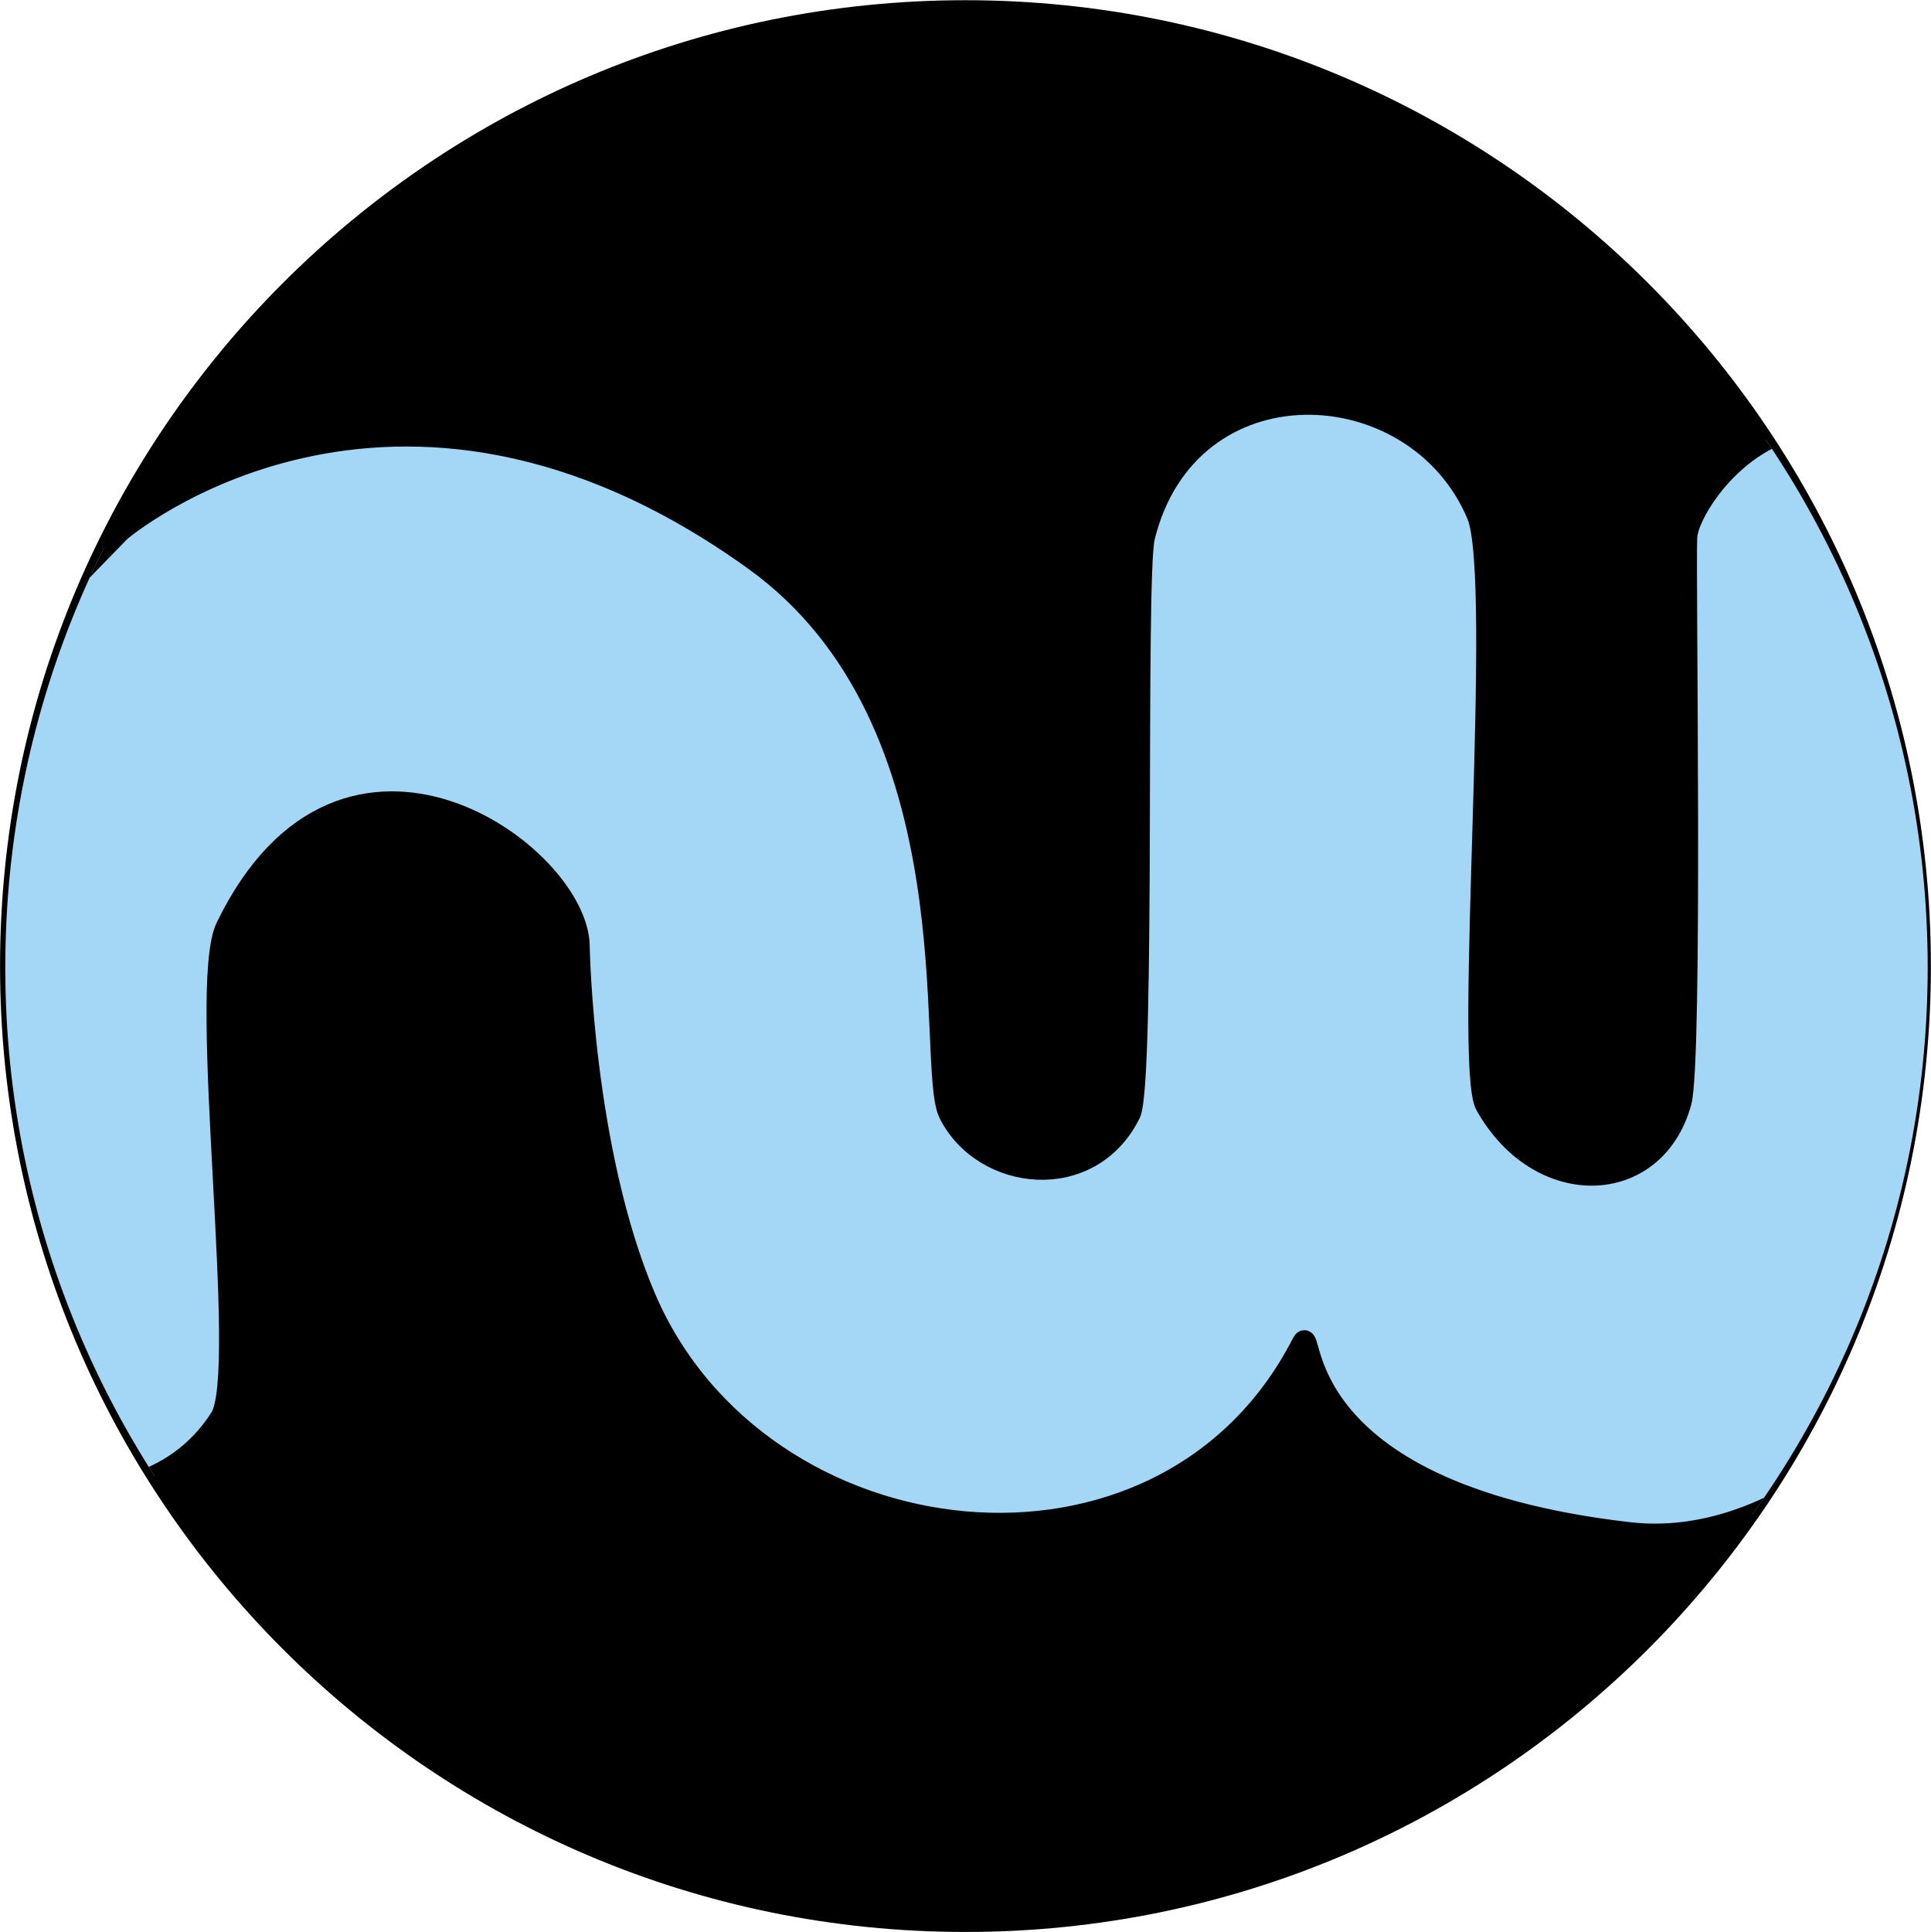
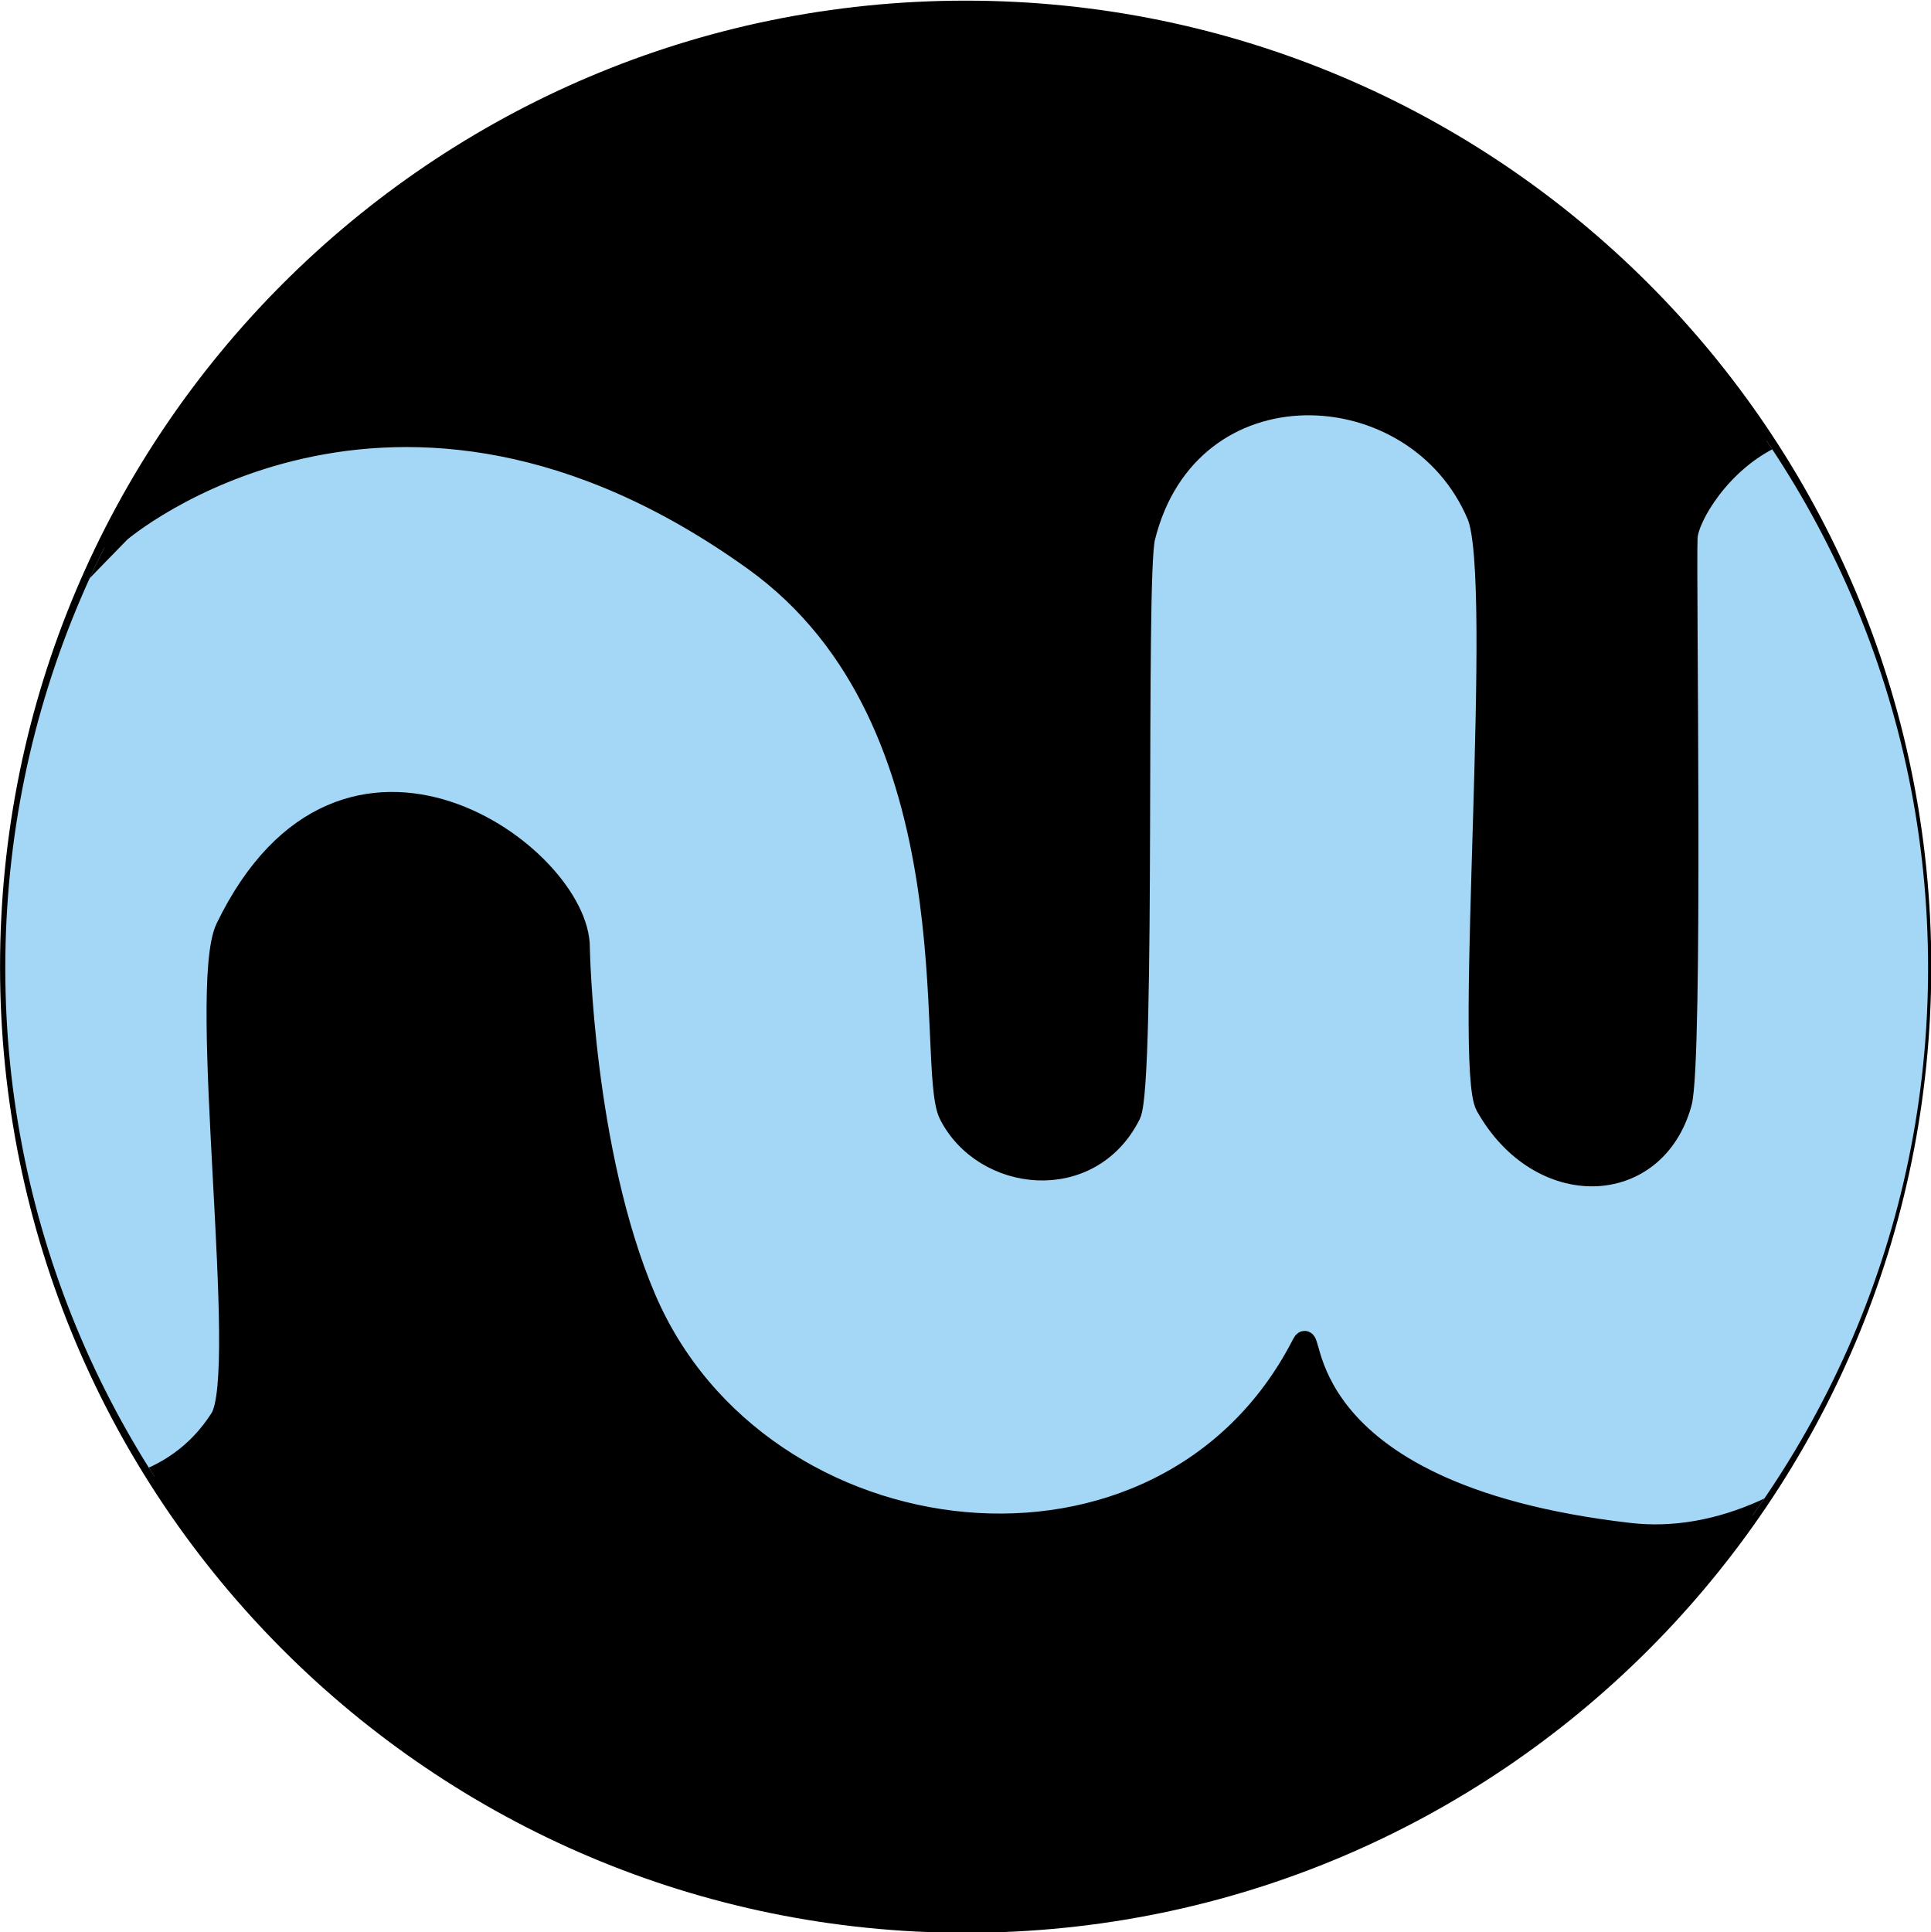
- <svg xmlns="http://www.w3.org/2000/svg" xmlns:ns1="http://www.openswatchbook.org/uri/2009/osb" id="svg2985" version="1.1" width="40.008" height="40.026">
+ <svg xmlns="http://www.w3.org/2000/svg" xmlns:ns1="http://www.openswatchbook.org/uri/2009/osb" id="svg2985" version="1.1" width="40.008" height="40.026" viewBox="0 0 40 40">
  <defs id="defs2989">
    <linearGradient id="linearGradient3814" ns1:paint="gradient">
      <stop style="stop-color:#000000;stop-opacity:1;" offset="0" id="stop3816" />
      <stop style="stop-color:#000000;stop-opacity:0;" offset="1" id="stop3818" />
    </linearGradient>
    <clipPath clipPathUnits="userSpaceOnUse" id="clipPath3042">
      <path style="fill:#ff0000;fill-rule:evenodd;stroke:#000000;stroke-width:1px;stroke-linecap:butt;stroke-linejoin:miter;stroke-opacity:1" id="path3044" d="m 89.366,45.181 a 45.36,44.819 0 1 1 -90.72,0 45.36,44.819 0 1 1 90.72,0 z" transform="translate(0.4062103,-0.4062103)" />
    </clipPath>
  </defs>
  <g id="layer4" transform="translate(-85.60318,-49.93374)">
    <path style="fill:#000000;fill-opacity:1;stroke:#000000;stroke-width:1.101;stroke-linecap:round;stroke-linejoin:round;stroke-miterlimit:4;stroke-opacity:1;stroke-dasharray:none;stroke-dashoffset:0" id="path3831" d="m 90.856,47.754 c 0,25.426 -20.005,46.037 -44.683,46.037 -24.678,0 -44.683,-20.612 -44.683,-46.037 0,-25.426 20.005,-46.037 44.683,-46.037 24.678,0 44.683,20.612 44.683,46.037 z" transform="matrix(0.4422262,0,0,0.4295248,85.18859,49.43711)" />
  </g>
  <g id="layer2" transform="translate(-85.60318,-49.93374)">
    <path style="fill:#a4d7f5;fill-opacity:1;stroke:#000000;stroke-width:1;stroke-linecap:round;stroke-linejoin:round;stroke-miterlimit:4;stroke-opacity:1;stroke-dasharray:none;stroke-dashoffset:0" d="m 4.468,24.194 c 0,0 12.785,-10.969 29.924,1.354 10.621,7.636 8.065,23.875 9.207,26.133 1.614,3.189 6.648,3.773 8.53,-10e-7 0.725,-1.454 0.212,-25.338 0.677,-27.216 2.081,-8.407 12.796,-7.948 15.707,-1.052 1.266,2.999 -0.633,26.011 0.406,27.862 2.535,4.515 7.978,4.321 9.207,-0.135 0.546,-1.98 0.192,-25.039 0.271,-26.674 0.092,-1.913 6.093,-10.561 14.353,-0.677 1.79,2.142 3.927,16.519 2.708,25.32 -1.973,14.251 -11.445,23.298 -19.769,22.342 C 59.291,69.566 60.875,61.3 60.255,62.513 53.727,75.268 34.617,72.944 29.247,60.347 26.299,53.431 26.133,43.827 26.133,43.827 26.169,39.481 15.069,31.352 9.478,42.88 8.105,45.71 10.587,63.869 9.207,66.034 c -4.33,6.796 -15.436,1.896 -15.436,1.896 0,0 0.406,-32.226 1.896,-34.257 1.489,-2.031 8.801,-9.478 8.801,-9.478 z" id="nw" clip-path="url(#clipPath3042)" transform="matrix(0.4390636,0,0,0.4390636,86.12891,50.31706)" />
  </g>
  <g id="layer3" transform="translate(-85.60318,-49.93374)" />
</svg>
